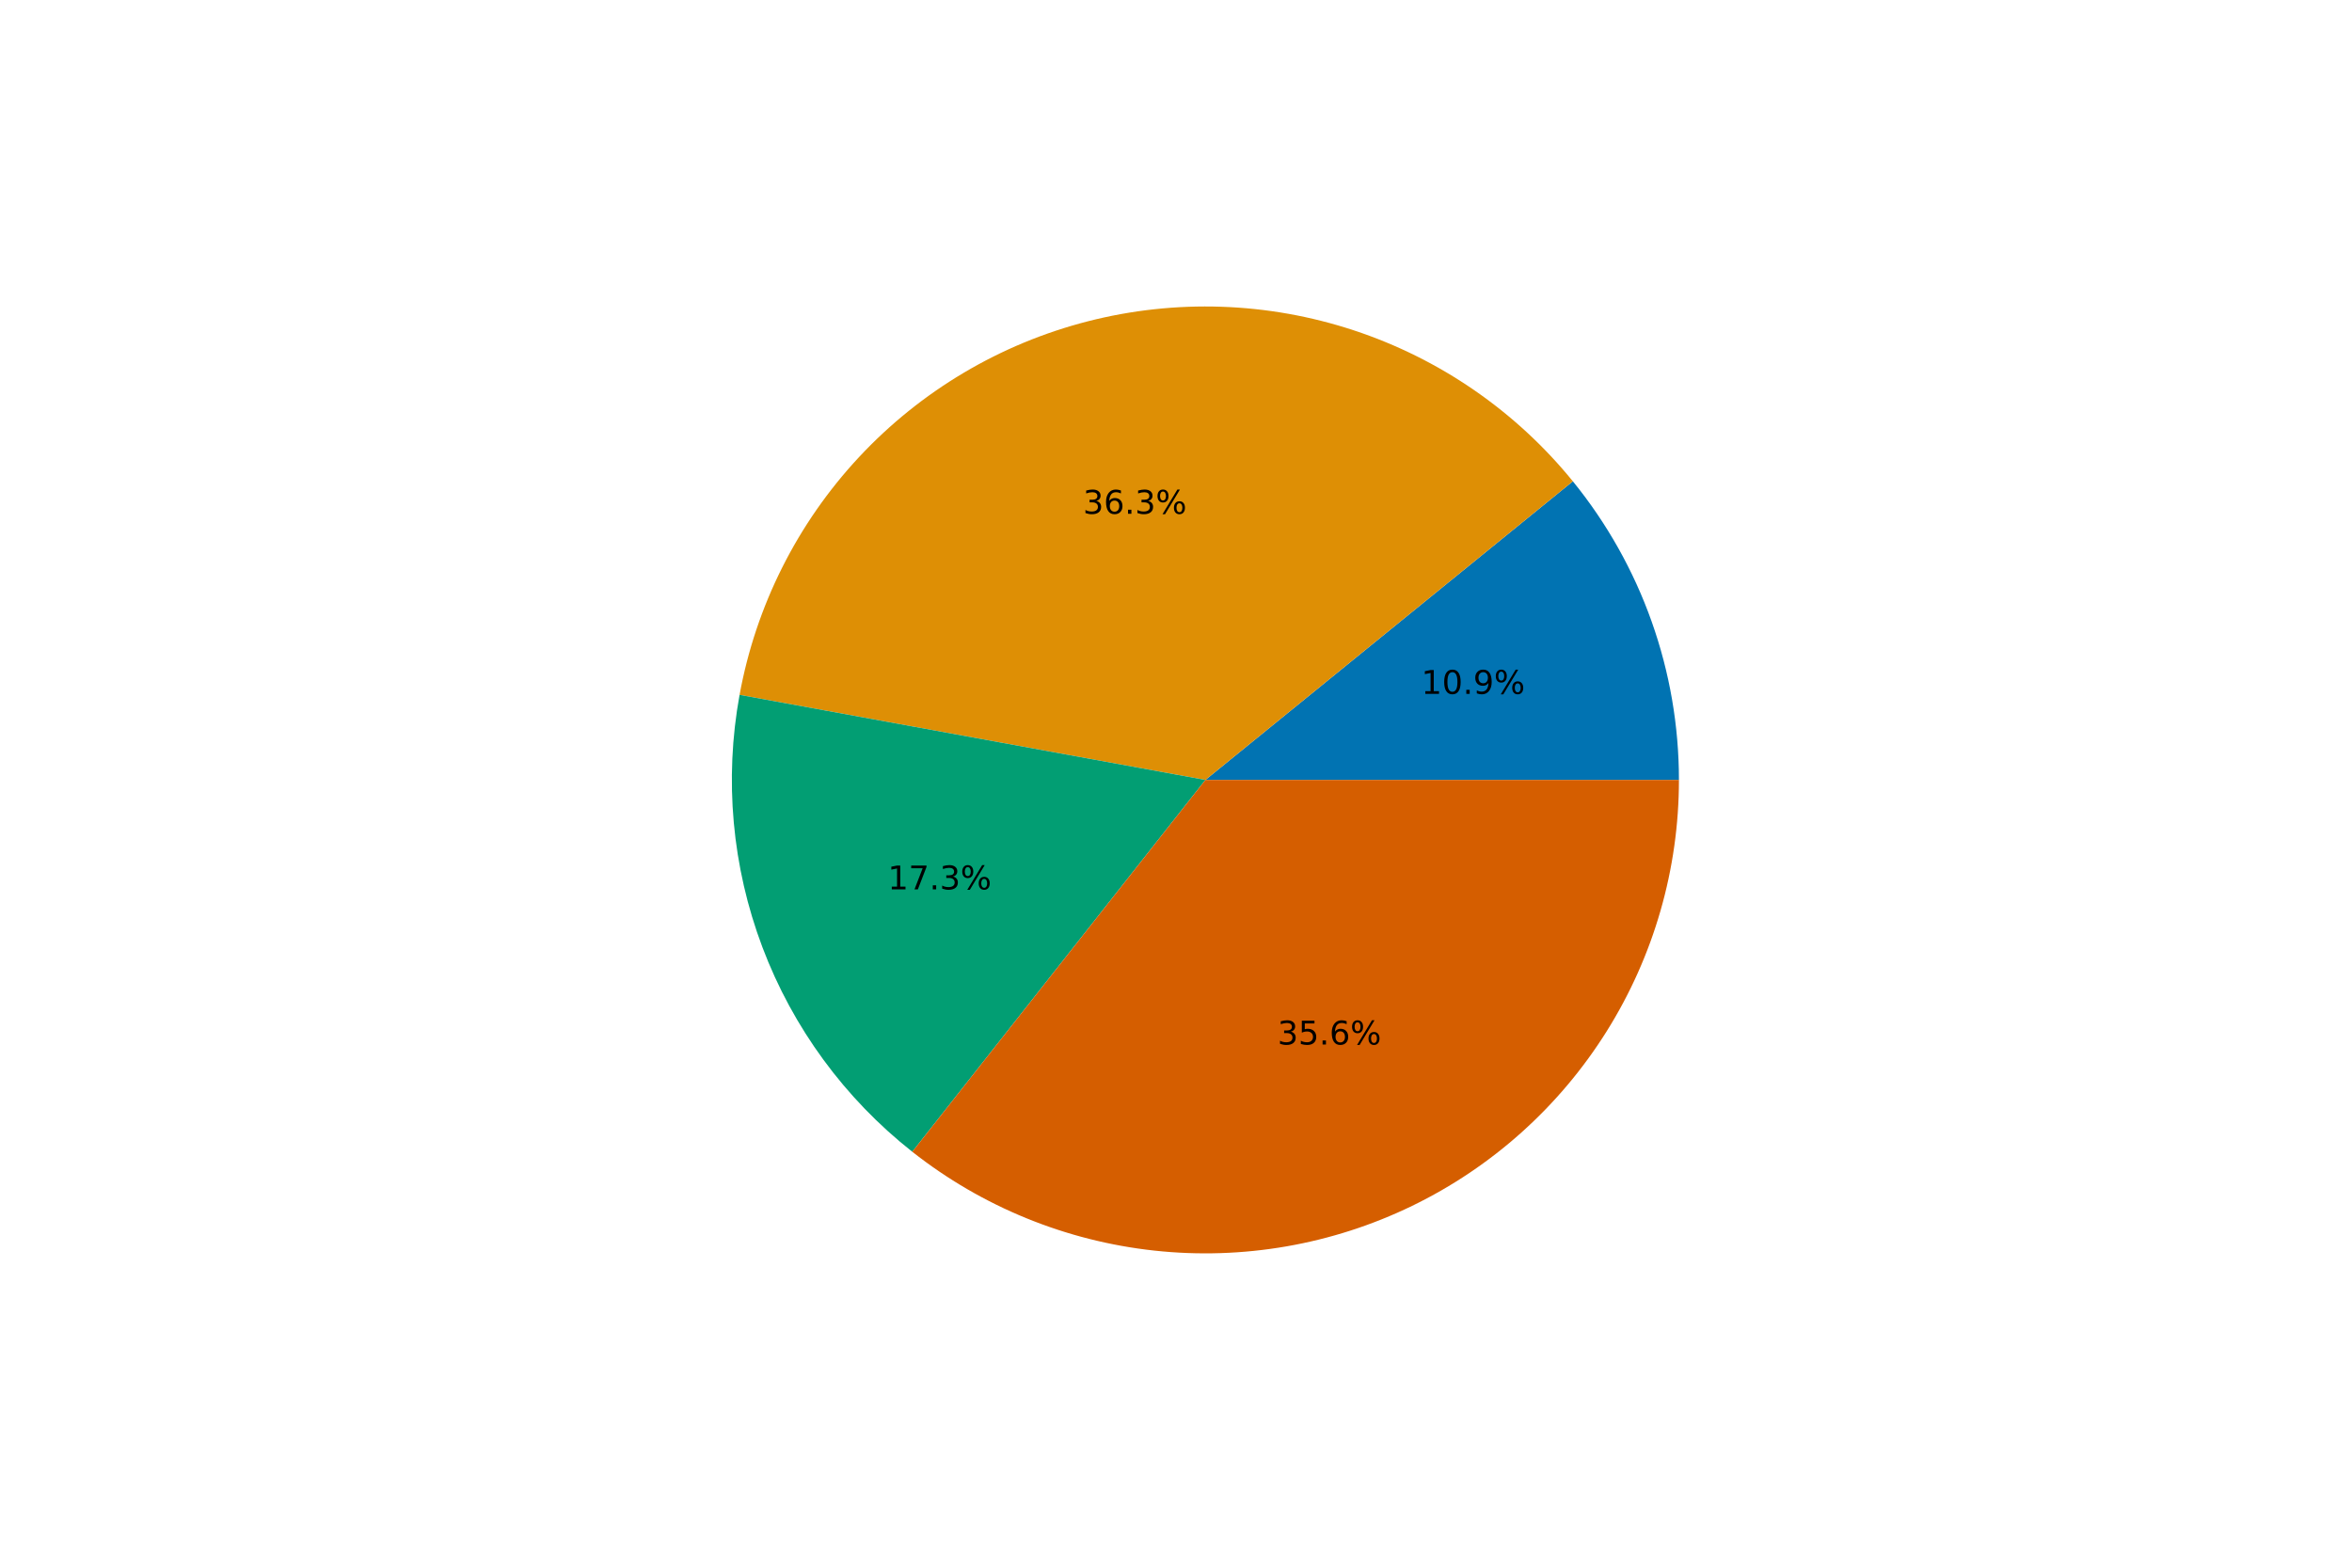
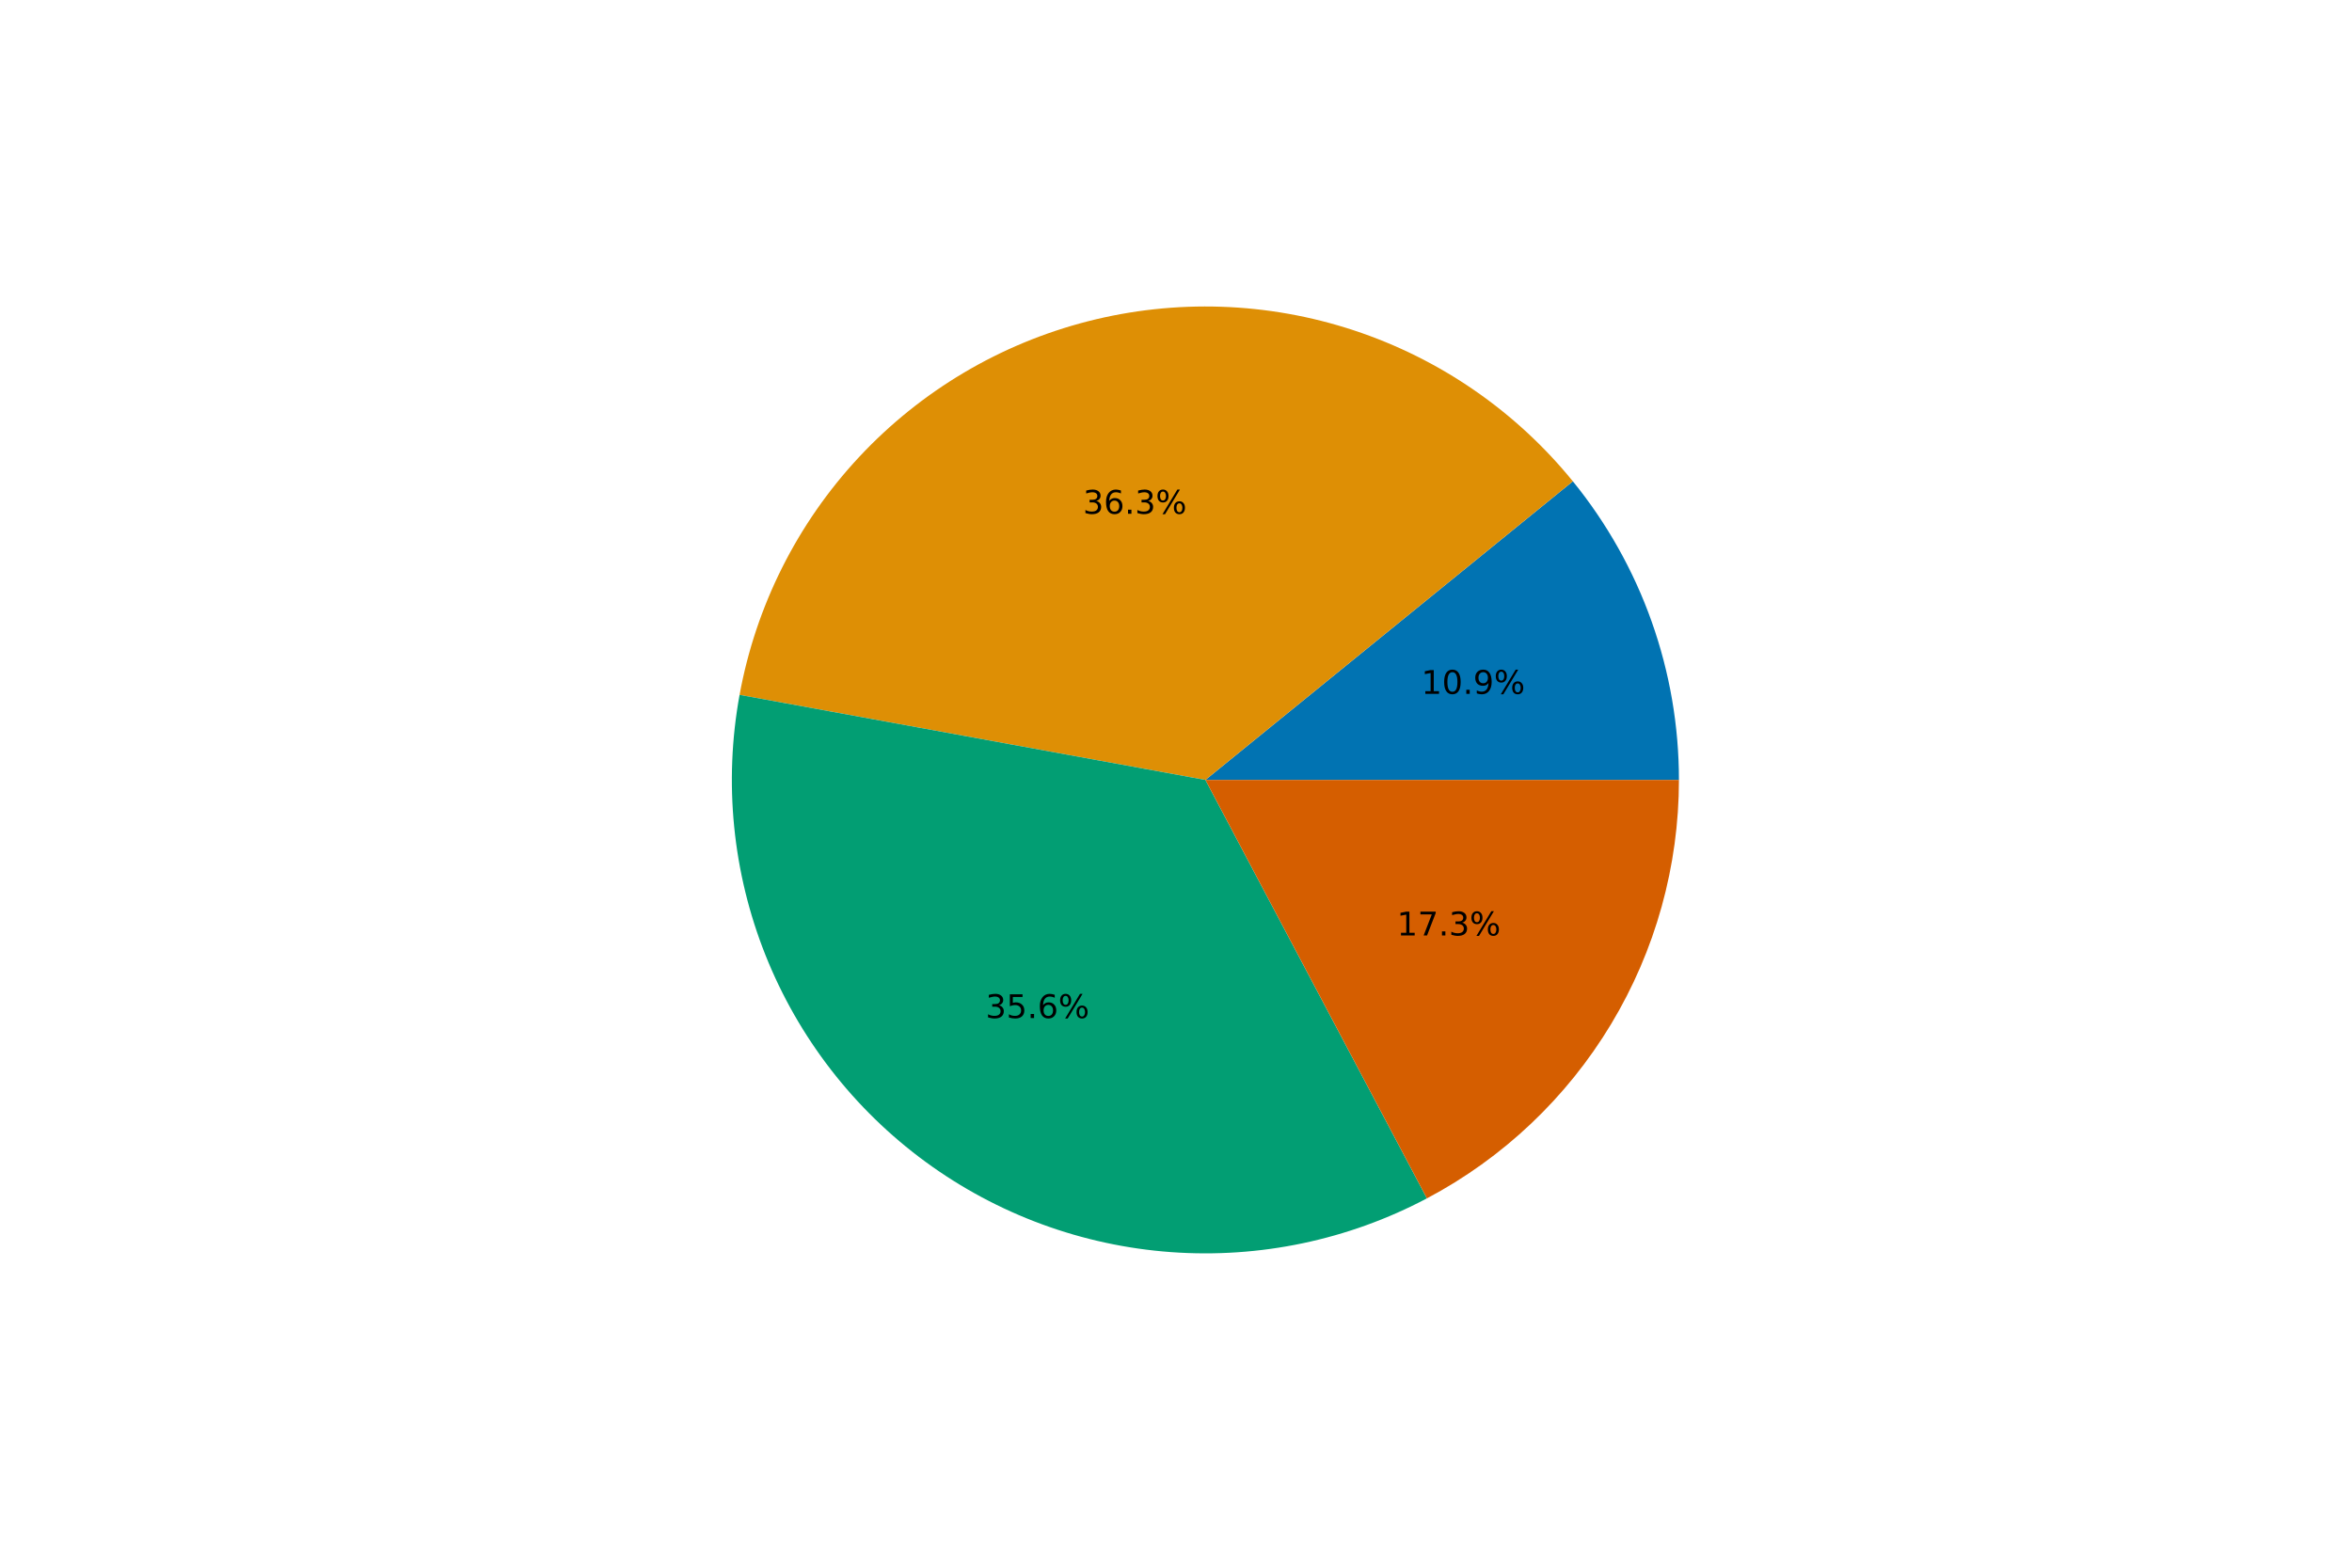
- <svg xmlns="http://www.w3.org/2000/svg" xmlns:xlink="http://www.w3.org/1999/xlink" height="288pt" version="1.1" viewBox="0 0 432 288" width="432pt">
+ <svg xmlns="http://www.w3.org/2000/svg" height="288pt" version="1.1" viewBox="0 0 432 288" width="432pt">
  <defs>
    <style type="text/css">*{stroke-linecap:butt;stroke-linejoin:round;}</style>
  </defs>
  <g id="figure_1">
    <g id="patch_1">
      <path d="M 0 288  L 432 288  L 432 0  L 0 0  z " style="fill:none;" />
    </g>
    <g id="axes_1">
      <g id="patch_2">
        <path d="M 308.376 143.28  C 308.376 133.362 306.68 123.517 303.36 114.171  C 300.041 104.826 295.148 96.116 288.892 88.42  L 221.4 143.28  L 308.376 143.28  z " style="fill:#0173b2;" />
      </g>
      <g id="patch_3">
        <path d="M 288.892 88.42  C 278.406 75.519 264.438 65.892 248.65 60.683  C 232.863 55.474 215.908 54.9 199.804 59.028  C 183.7 63.156 169.112 71.816 157.777 83.977  C 146.441 96.138 138.827 111.298 135.84 127.652  L 221.4 143.28  L 288.892 88.42  z " style="fill:#de8f05;" />
      </g>
      <g id="patch_4">
-         <path d="M 135.84 127.652  C 132.999 143.204 134.451 159.24 140.04 174.028  C 145.629 188.816 155.146 201.805 167.562 211.59  L 221.4 143.28  L 135.84 127.652  z " style="fill:#029e73;" />
+         <path d="M 135.84 127.652  C 132.906 143.714 134.553 160.282 140.593 175.452  C 146.633 190.622 156.824 203.789 169.995 213.439  C 183.166 223.09 198.792 228.839 215.076 230.026  C 231.361 231.213 247.656 227.791 262.087 220.153  L 221.4 143.28  L 135.84 127.652  z " style="fill:#029e73;" />
      </g>
      <g id="patch_5">
-         <path d="M 167.562 211.59  C 180.386 221.697 195.801 227.992 212.034 229.75  C 228.267 231.509 244.671 228.661 259.362 221.534  C 274.053 214.408 286.444 203.286 295.111 189.448  C 303.778 175.611 308.376 159.608 308.376 143.28  L 221.4 143.28  L 167.562 211.59  z " style="fill:#d55e00;" />
+         <path d="M 262.087 220.153  C 276.06 212.757 287.755 201.69 295.91 188.147  C 304.066 174.603 308.376 159.089 308.376 143.28  L 221.4 143.28  L 262.087 220.153  z " style="fill:#d55e00;" />
      </g>
      <g id="matplotlib.axis_1" />
      <g id="matplotlib.axis_2" />
      <g id="text_1">
-         <g transform="translate(261.0461 127.4705)scale(0.06 -0.06)">
-           <defs>
-             <path d="M 794 531  L 1825 531  L 1825 4091  L 703 3866  L 703 4441  L 1819 4666  L 2450 4666  L 2450 531  L 3481 531  L 3481 0  L 794 0  L 794 531  z " id="DejaVuSans-31" transform="scale(0.015625)" />
-             <path d="M 2034 4250  Q 1547 4250 1301 3770  Q 1056 3291 1056 2328  Q 1056 1369 1301 889  Q 1547 409 2034 409  Q 2525 409 2770 889  Q 3016 1369 3016 2328  Q 3016 3291 2770 3770  Q 2525 4250 2034 4250  z M 2034 4750  Q 2819 4750 3233 4129  Q 3647 3509 3647 2328  Q 3647 1150 3233 529  Q 2819 -91 2034 -91  Q 1250 -91 836 529  Q 422 1150 422 2328  Q 422 3509 836 4129  Q 1250 4750 2034 4750  z " id="DejaVuSans-30" transform="scale(0.015625)" />
-             <path d="M 684 794  L 1344 794  L 1344 0  L 684 0  L 684 794  z " id="DejaVuSans-2e" transform="scale(0.015625)" />
-             <path d="M 703 97  L 703 672  Q 941 559 1184 500  Q 1428 441 1663 441  Q 2288 441 2617 861  Q 2947 1281 2994 2138  Q 2813 1869 2534 1725  Q 2256 1581 1919 1581  Q 1219 1581 811 2004  Q 403 2428 403 3163  Q 403 3881 828 4315  Q 1253 4750 1959 4750  Q 2769 4750 3195 4129  Q 3622 3509 3622 2328  Q 3622 1225 3098 567  Q 2575 -91 1691 -91  Q 1453 -91 1209 -44  Q 966 3 703 97  z M 1959 2075  Q 2384 2075 2632 2365  Q 2881 2656 2881 3163  Q 2881 3666 2632 3958  Q 2384 4250 1959 4250  Q 1534 4250 1286 3958  Q 1038 3666 1038 3163  Q 1038 2656 1286 2365  Q 1534 2075 1959 2075  z " id="DejaVuSans-39" transform="scale(0.015625)" />
-             <path d="M 4653 2053  Q 4381 2053 4226 1822  Q 4072 1591 4072 1178  Q 4072 772 4226 539  Q 4381 306 4653 306  Q 4919 306 5073 539  Q 5228 772 5228 1178  Q 5228 1588 5073 1820  Q 4919 2053 4653 2053  z M 4653 2450  Q 5147 2450 5437 2106  Q 5728 1763 5728 1178  Q 5728 594 5436 251  Q 5144 -91 4653 -91  Q 4153 -91 3862 251  Q 3572 594 3572 1178  Q 3572 1766 3864 2108  Q 4156 2450 4653 2450  z M 1428 4353  Q 1159 4353 1004 4120  Q 850 3888 850 3481  Q 850 3069 1003 2837  Q 1156 2606 1428 2606  Q 1700 2606 1854 2837  Q 2009 3069 2009 3481  Q 2009 3884 1853 4118  Q 1697 4353 1428 4353  z M 4250 4750  L 4750 4750  L 1831 -91  L 1331 -91  L 4250 4750  z M 1428 4750  Q 1922 4750 2215 4408  Q 2509 4066 2509 3481  Q 2509 2891 2217 2550  Q 1925 2209 1428 2209  Q 931 2209 642 2551  Q 353 2894 353 3481  Q 353 4063 643 4406  Q 934 4750 1428 4750  z " id="DejaVuSans-25" transform="scale(0.015625)" />
-           </defs>
-           <use xlink:href="#DejaVuSans-31" />
-           <use x="63.623" xlink:href="#DejaVuSans-30" />
-           <use x="127.246" xlink:href="#DejaVuSans-2e" />
-           <use x="159.033" xlink:href="#DejaVuSans-39" />
-           <use x="222.656" xlink:href="#DejaVuSans-25" />
-         </g>
+         <text style="font-family:DejaVu Sans;font-size:6px;font-stretch:normal;font-style:normal;font-weight:normal;text-anchor:middle;" transform="rotate(-0, 270.5763, 127.4705)" x="270.576" y="127.47">10.9%</text>
      </g>
      <g id="text_2">
-         <g transform="translate(198.9121 94.38433)scale(0.06 -0.06)">
-           <defs>
-             <path d="M 2597 2516  Q 3050 2419 3304 2112  Q 3559 1806 3559 1356  Q 3559 666 3084 287  Q 2609 -91 1734 -91  Q 1441 -91 1130 -33  Q 819 25 488 141  L 488 750  Q 750 597 1062 519  Q 1375 441 1716 441  Q 2309 441 2620 675  Q 2931 909 2931 1356  Q 2931 1769 2642 2001  Q 2353 2234 1838 2234  L 1294 2234  L 1294 2753  L 1863 2753  Q 2328 2753 2575 2939  Q 2822 3125 2822 3475  Q 2822 3834 2567 4026  Q 2313 4219 1838 4219  Q 1578 4219 1281 4162  Q 984 4106 628 3988  L 628 4550  Q 988 4650 1302 4700  Q 1616 4750 1894 4750  Q 2613 4750 3031 4423  Q 3450 4097 3450 3541  Q 3450 3153 3228 2886  Q 3006 2619 2597 2516  z " id="DejaVuSans-33" transform="scale(0.015625)" />
-             <path d="M 2113 2584  Q 1688 2584 1439 2293  Q 1191 2003 1191 1497  Q 1191 994 1439 701  Q 1688 409 2113 409  Q 2538 409 2786 701  Q 3034 994 3034 1497  Q 3034 2003 2786 2293  Q 2538 2584 2113 2584  z M 3366 4563  L 3366 3988  Q 3128 4100 2886 4159  Q 2644 4219 2406 4219  Q 1781 4219 1451 3797  Q 1122 3375 1075 2522  Q 1259 2794 1537 2939  Q 1816 3084 2150 3084  Q 2853 3084 3261 2657  Q 3669 2231 3669 1497  Q 3669 778 3244 343  Q 2819 -91 2113 -91  Q 1303 -91 875 529  Q 447 1150 447 2328  Q 447 3434 972 4092  Q 1497 4750 2381 4750  Q 2619 4750 2861 4703  Q 3103 4656 3366 4563  z " id="DejaVuSans-36" transform="scale(0.015625)" />
-           </defs>
-           <use xlink:href="#DejaVuSans-33" />
-           <use x="63.623" xlink:href="#DejaVuSans-36" />
-           <use x="127.246" xlink:href="#DejaVuSans-2e" />
-           <use x="159.033" xlink:href="#DejaVuSans-33" />
-           <use x="222.656" xlink:href="#DejaVuSans-25" />
-         </g>
+         <text style="font-family:DejaVu Sans;font-size:6px;font-stretch:normal;font-style:normal;font-weight:normal;text-anchor:middle;" transform="rotate(-0, 208.4423, 94.38433)" x="208.442" y="94.384">36.3%</text>
      </g>
      <g id="text_3">
-         <g transform="translate(163.0541 163.3844)scale(0.06 -0.06)">
-           <defs>
-             <path d="M 525 4666  L 3525 4666  L 3525 4397  L 1831 0  L 1172 0  L 2766 4134  L 525 4134  L 525 4666  z " id="DejaVuSans-37" transform="scale(0.015625)" />
-           </defs>
-           <use xlink:href="#DejaVuSans-31" />
-           <use x="63.623" xlink:href="#DejaVuSans-37" />
-           <use x="127.246" xlink:href="#DejaVuSans-2e" />
-           <use x="159.033" xlink:href="#DejaVuSans-33" />
-           <use x="222.656" xlink:href="#DejaVuSans-25" />
-         </g>
+         <text style="font-family:DejaVu Sans;font-size:6px;font-stretch:normal;font-style:normal;font-weight:normal;text-anchor:middle;" transform="rotate(-0, 190.5568, 187.0312)" x="190.557" y="187.031">35.6%</text>
      </g>
      <g id="text_4">
-         <g transform="translate(234.6471 191.8881)scale(0.06 -0.06)">
-           <defs>
-             <path d="M 691 4666  L 3169 4666  L 3169 4134  L 1269 4134  L 1269 2991  Q 1406 3038 1543 3061  Q 1681 3084 1819 3084  Q 2600 3084 3056 2656  Q 3513 2228 3513 1497  Q 3513 744 3044 326  Q 2575 -91 1722 -91  Q 1428 -91 1123 -41  Q 819 9 494 109  L 494 744  Q 775 591 1075 516  Q 1375 441 1709 441  Q 2250 441 2565 725  Q 2881 1009 2881 1497  Q 2881 1984 2565 2268  Q 2250 2553 1709 2553  Q 1456 2553 1204 2497  Q 953 2441 691 2322  L 691 4666  z " id="DejaVuSans-35" transform="scale(0.015625)" />
-           </defs>
-           <use xlink:href="#DejaVuSans-33" />
-           <use x="63.623" xlink:href="#DejaVuSans-35" />
-           <use x="127.246" xlink:href="#DejaVuSans-2e" />
-           <use x="159.033" xlink:href="#DejaVuSans-36" />
-           <use x="222.656" xlink:href="#DejaVuSans-25" />
-         </g>
+         <text style="font-family:DejaVu Sans;font-size:6px;font-stretch:normal;font-style:normal;font-weight:normal;text-anchor:middle;" transform="rotate(-0, 266.1063, 171.8556)" x="266.106" y="171.856">17.3%</text>
      </g>
    </g>
  </g>
</svg>
